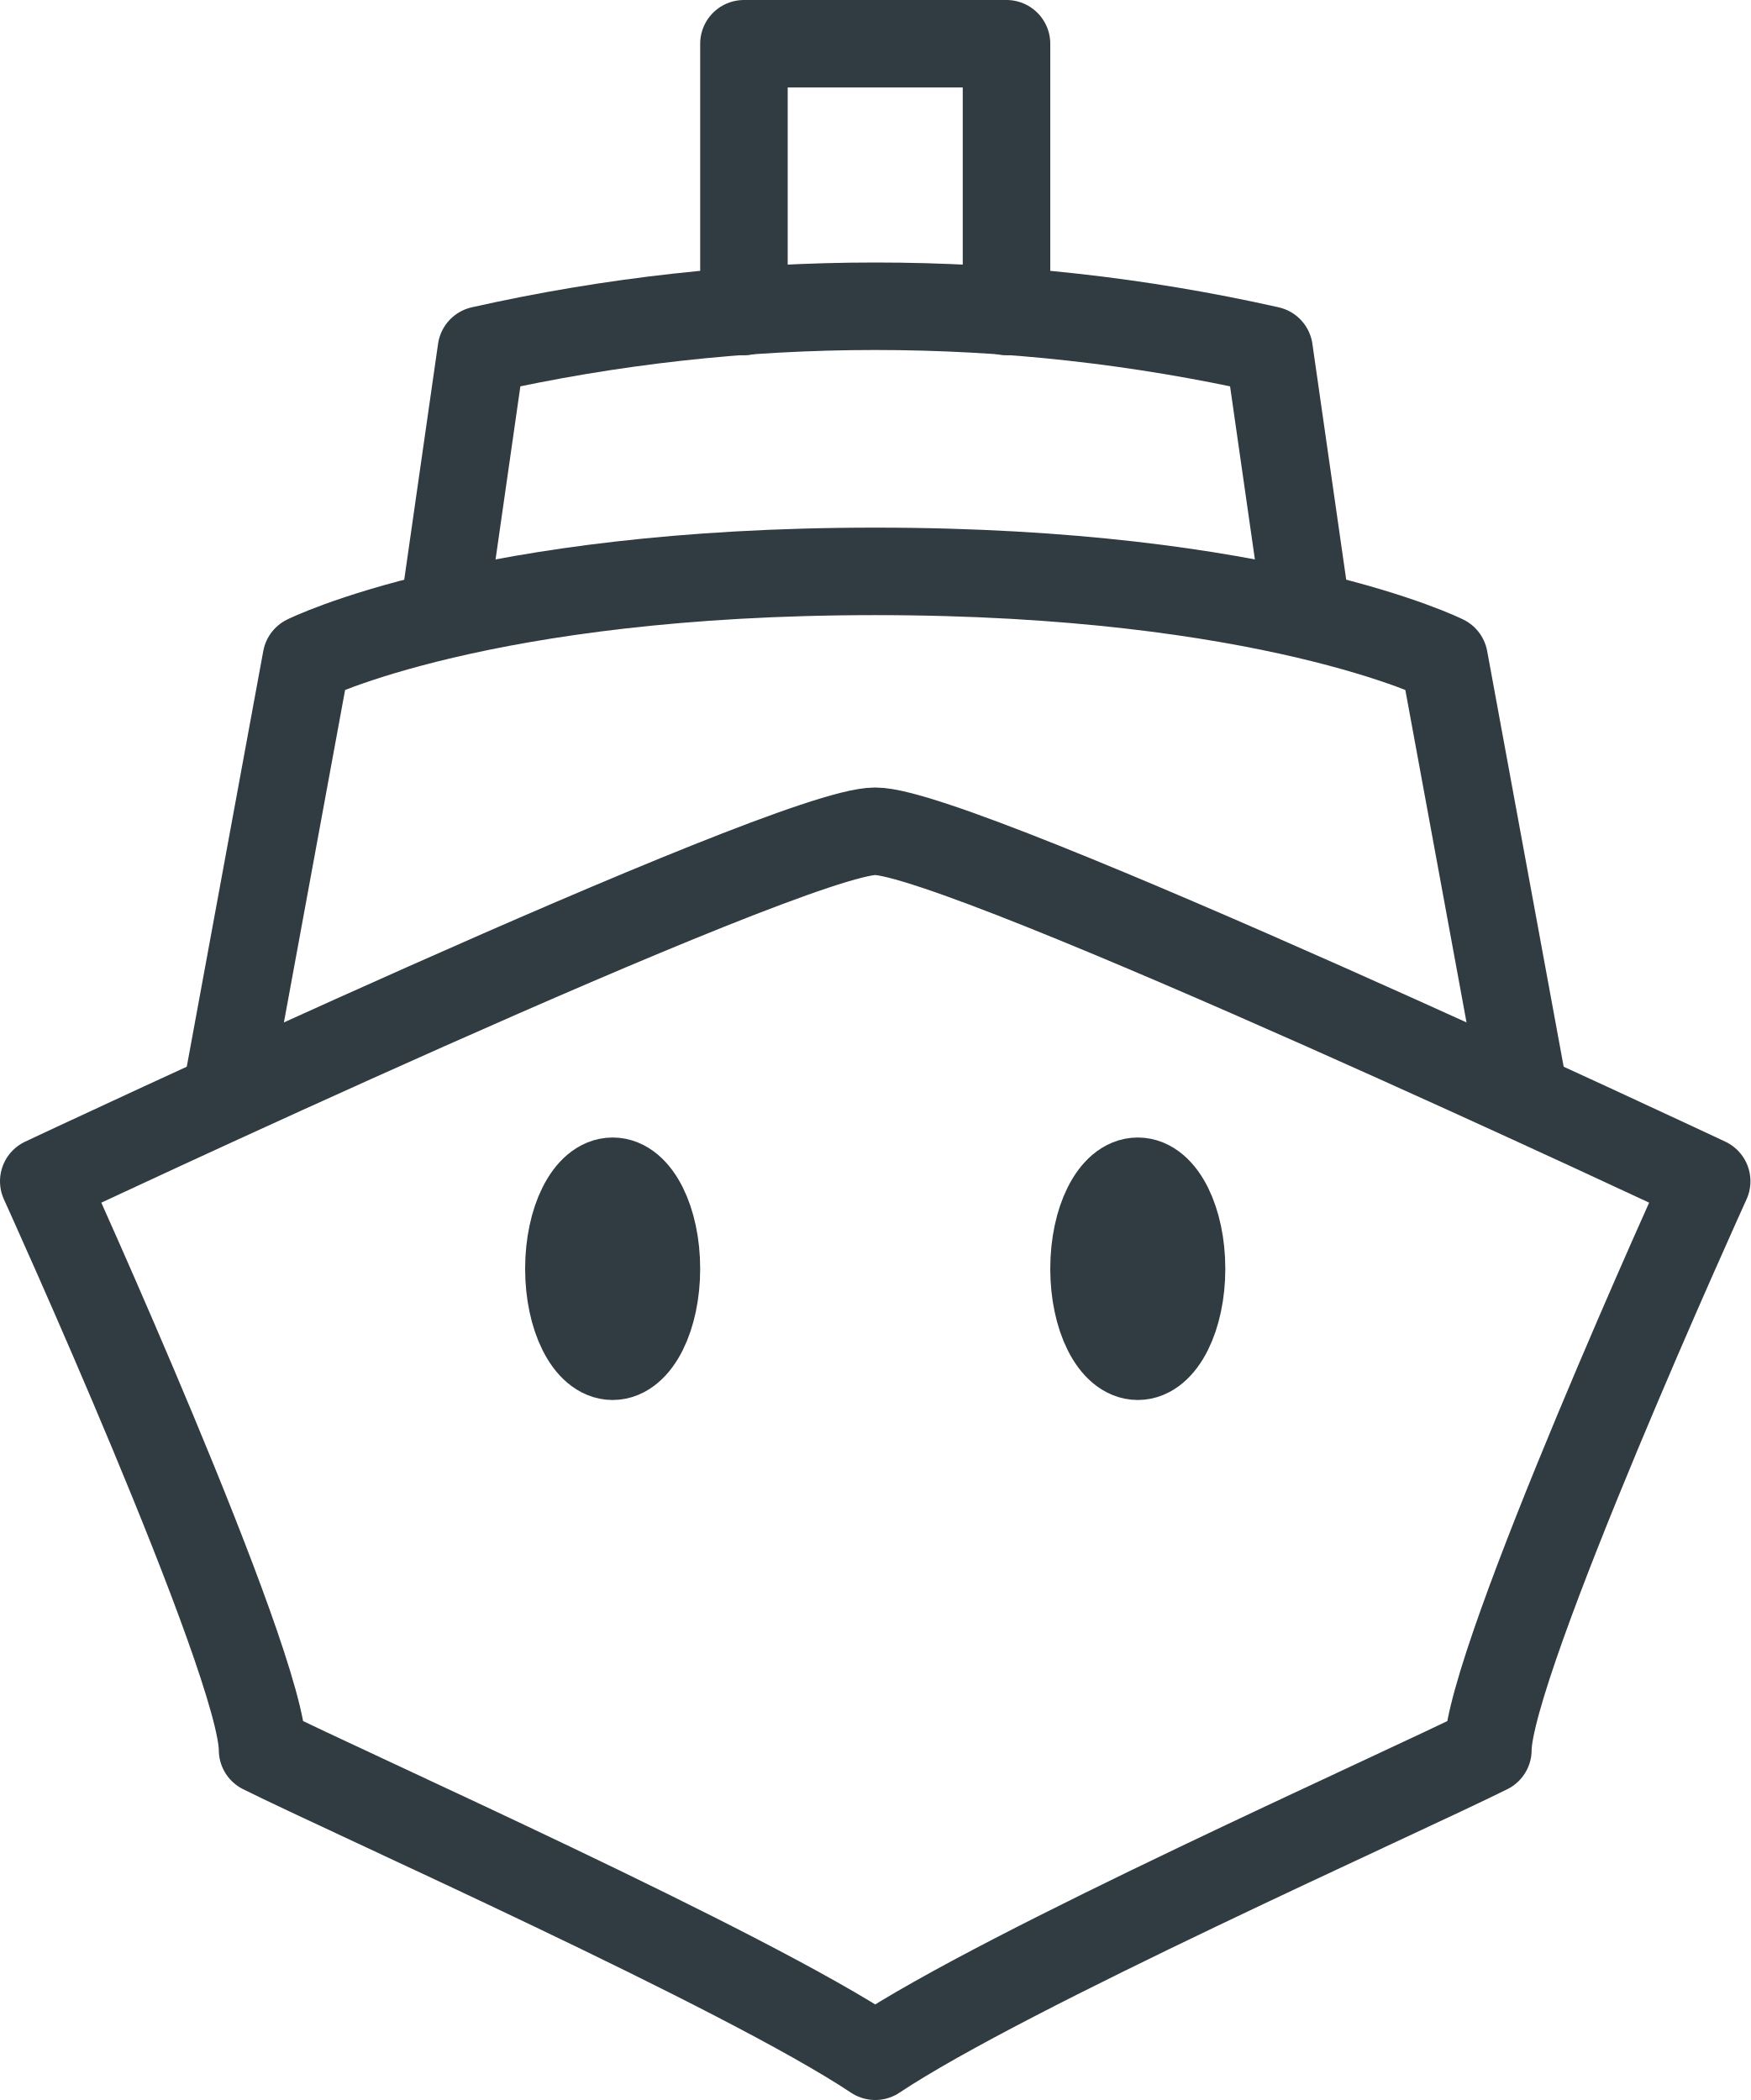
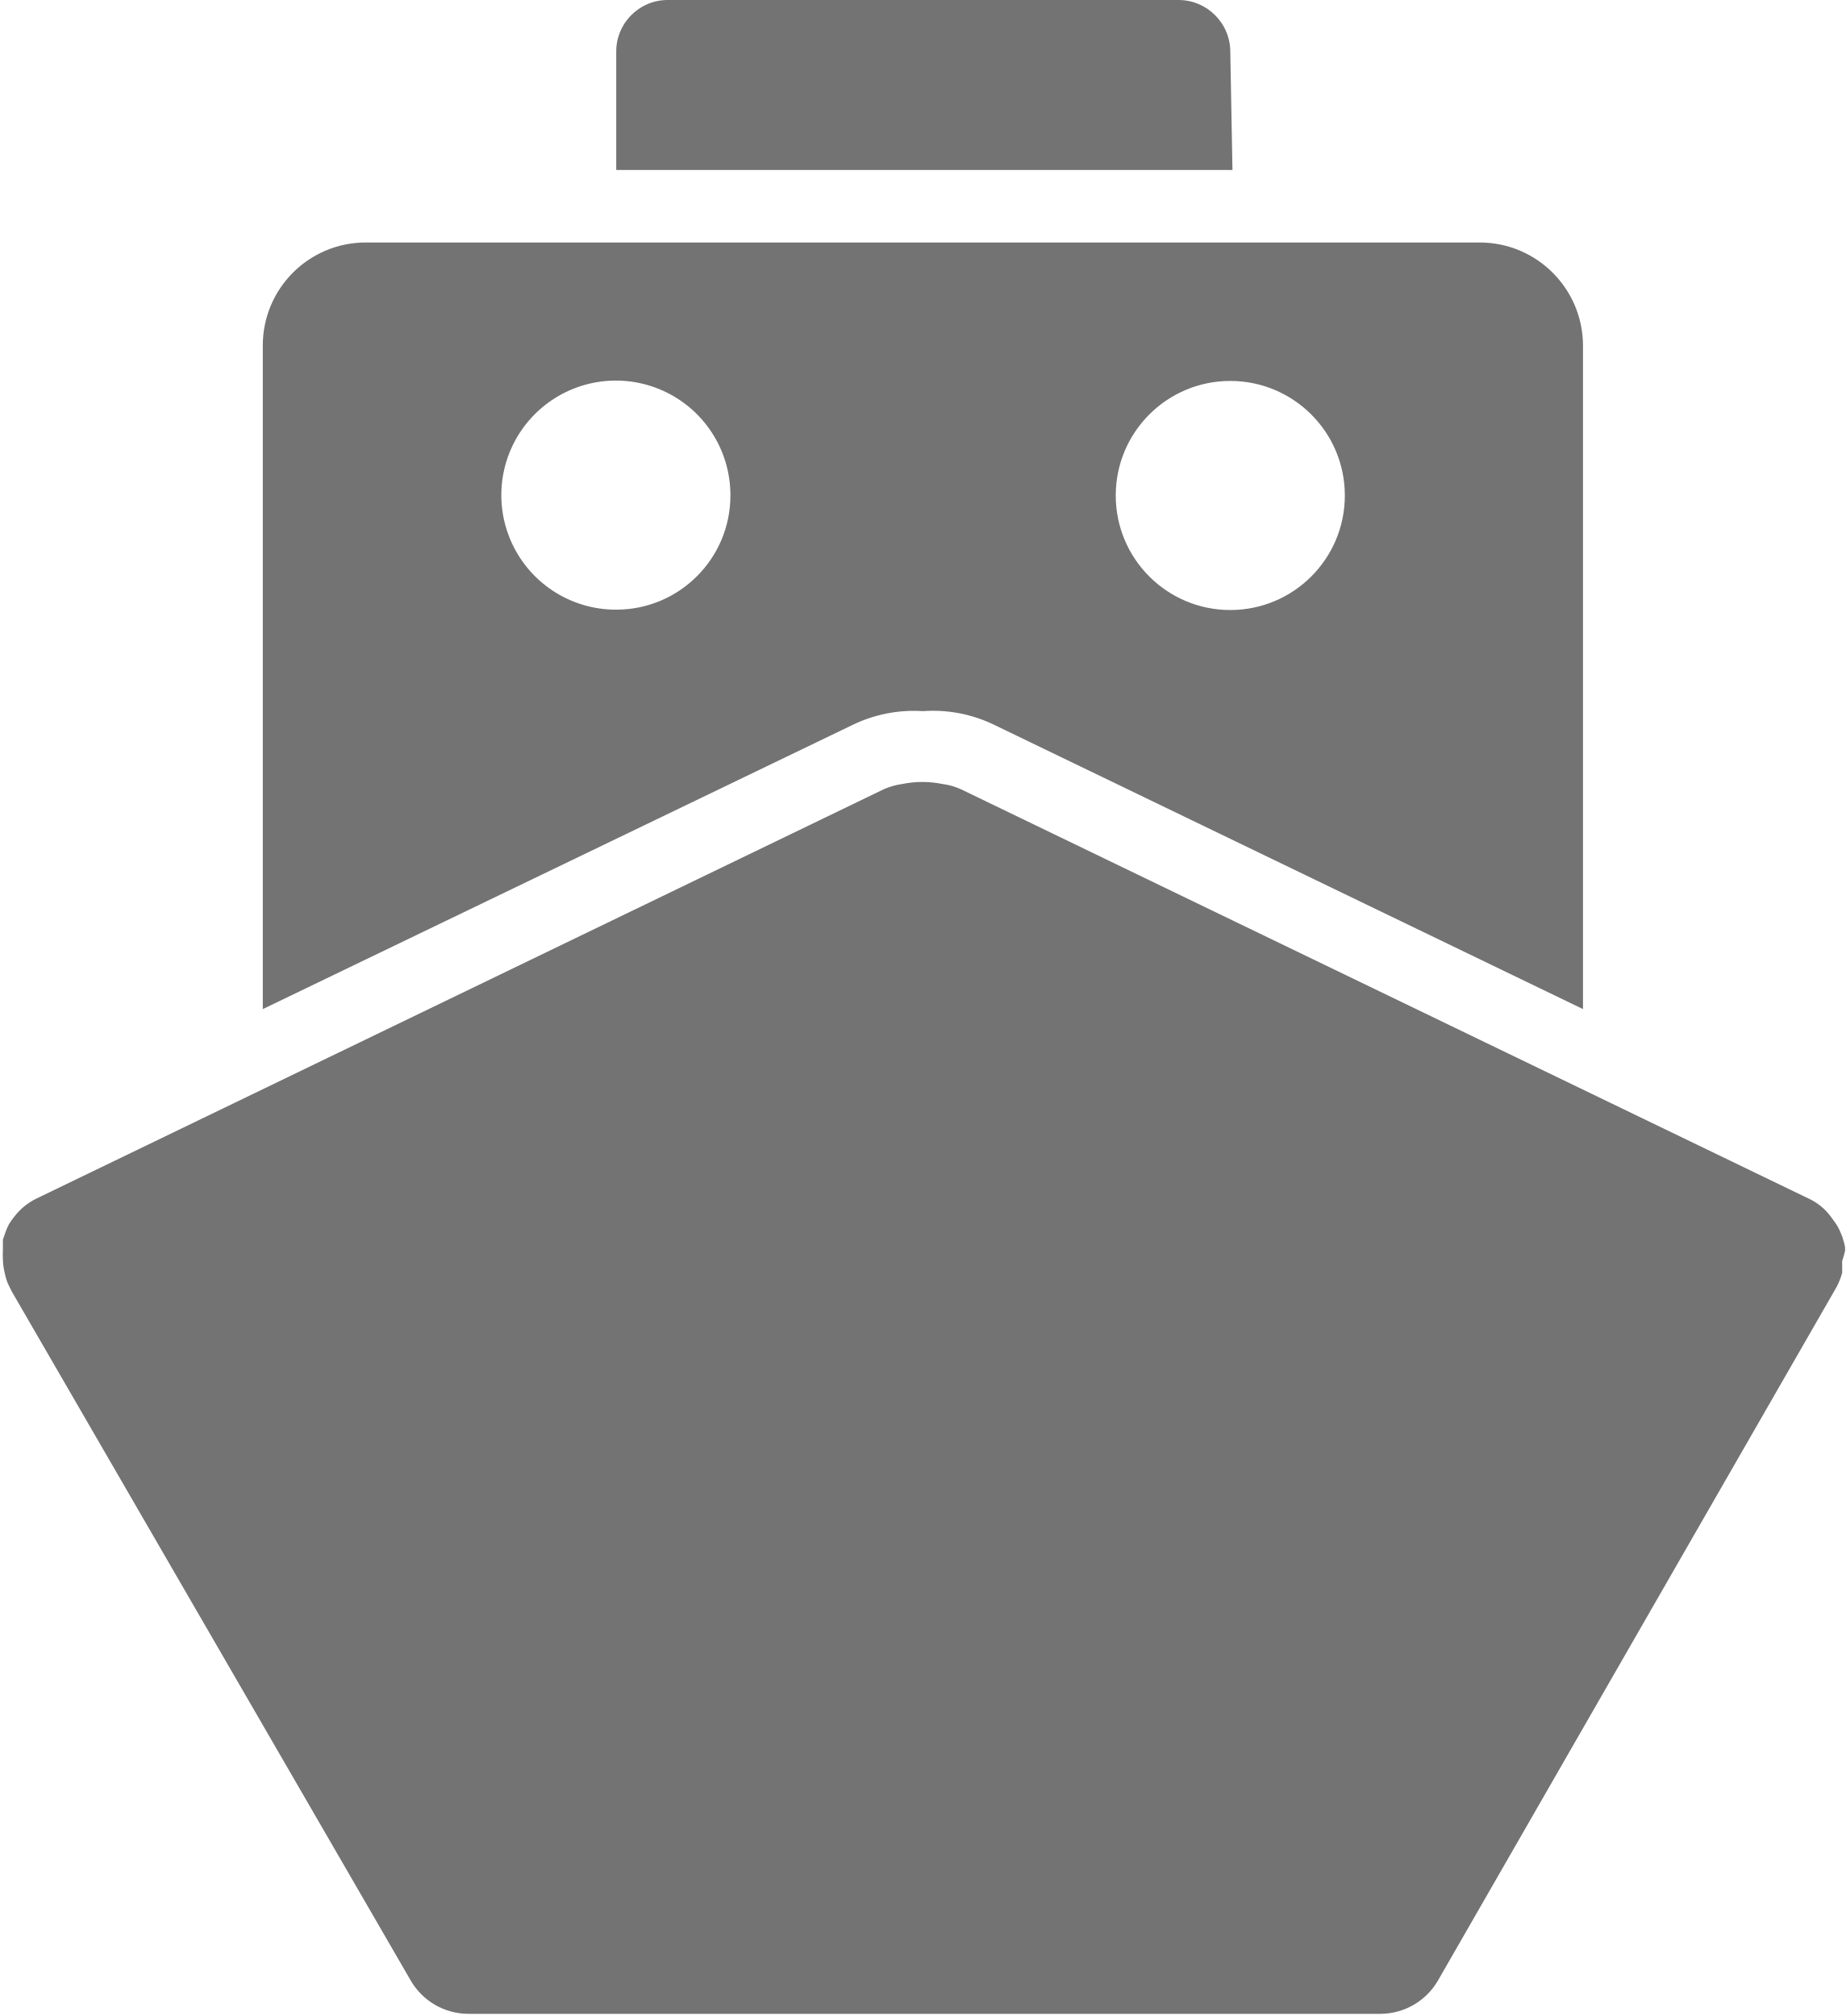
- <svg xmlns="http://www.w3.org/2000/svg" viewBox="0 0 20 24">
-   <defs>
-     <style>.cls-1{fill:none;stroke:#303c42;stroke-linecap:round;stroke-linejoin:round;}</style>
-   </defs>
+ <svg xmlns="http://www.w3.org/2000/svg" viewBox="0 0 50.91 55.62">
  <g id="Layer_2" data-name="Layer 2">
-     <g id="Ship1">
-       <path class="cls-1" d="M10,23.5c1.5-1,6-3,7-3.5,0-1,2.5-6.5,2.5-6.5s-8.5-4-9.5-4-9.5,4-9.5,4S3,19,3,20C4,20.5,8.5,22.5,10,23.5Z" />
-       <polyline class="cls-1" points="11.5 3.56 11.5 0.5 8.5 0.5 8.5 3.56" />
-       <path class="cls-1" d="M17.42,12.53l-.92-5s-2-1-6.5-1-6.5,1-6.5,1l-.92,5" />
-       <path class="cls-1" d="M14.93,7,14.5,4a20.5,20.5,0,0,0-9,0L5.07,7" />
-       <ellipse class="cls-1" cx="7" cy="14.5" rx="0.5" ry="1" />
-       <ellipse class="cls-1" cx="13" cy="14.5" rx="0.5" ry="1" />
+     <g id="Layer_2-2" data-name="Layer 2">
+       <path d="M33.94,1.42A1.43,1.43,0,0,0,32.52,0H18.39A1.42,1.42,0,0,0,17,1.42V4.69h17Z" fill="#737373" />
+       <path d="M50.9,34.51l0-.1a1.13,1.13,0,0,0-.05-.2.7.7,0,0,0-.06-.17,1.56,1.56,0,0,0-.13-.26l-.15-.21a1.59,1.59,0,0,0-.61-.5L26.52,21.78a1.74,1.74,0,0,0-.52-.15,2.77,2.77,0,0,0-1.11,0,1.94,1.94,0,0,0-.5.14L1,33.07a1.71,1.71,0,0,0-.6.49,2.12,2.12,0,0,0-.15.21A1.49,1.49,0,0,0,.15,34l-.07.2s0,.09,0,.14l0,.15a2.26,2.26,0,0,0,0,.27,1.79,1.79,0,0,0,.06.4,1.21,1.21,0,0,0,.11.32l.08.16,11,19a1.84,1.84,0,0,0,1.59.92H38.09a1.84,1.84,0,0,0,1.58-.92l11-19.14a2,2,0,0,0,.15-.38c0-.11,0-.22,0-.33A3.13,3.13,0,0,0,50.9,34.51Z" fill="#737373" />
+       <path d="M25.46,19.62a3.85,3.85,0,0,1,1.93.36l16.28,7.86V9.53a2.85,2.85,0,0,0-2.84-2.84H10.08A2.84,2.84,0,0,0,7.25,9.53V27.84L23.52,20A3.87,3.87,0,0,1,25.46,19.62Zm8.48-9.11a3.16,3.16,0,1,1-3.16,3.16A3.16,3.16,0,0,1,33.94,10.51ZM17,16.82a3.16,3.16,0,1,1,3.15-3.15A3.15,3.15,0,0,1,17,16.82Z" fill="#737373" />
    </g>
  </g>
</svg>
